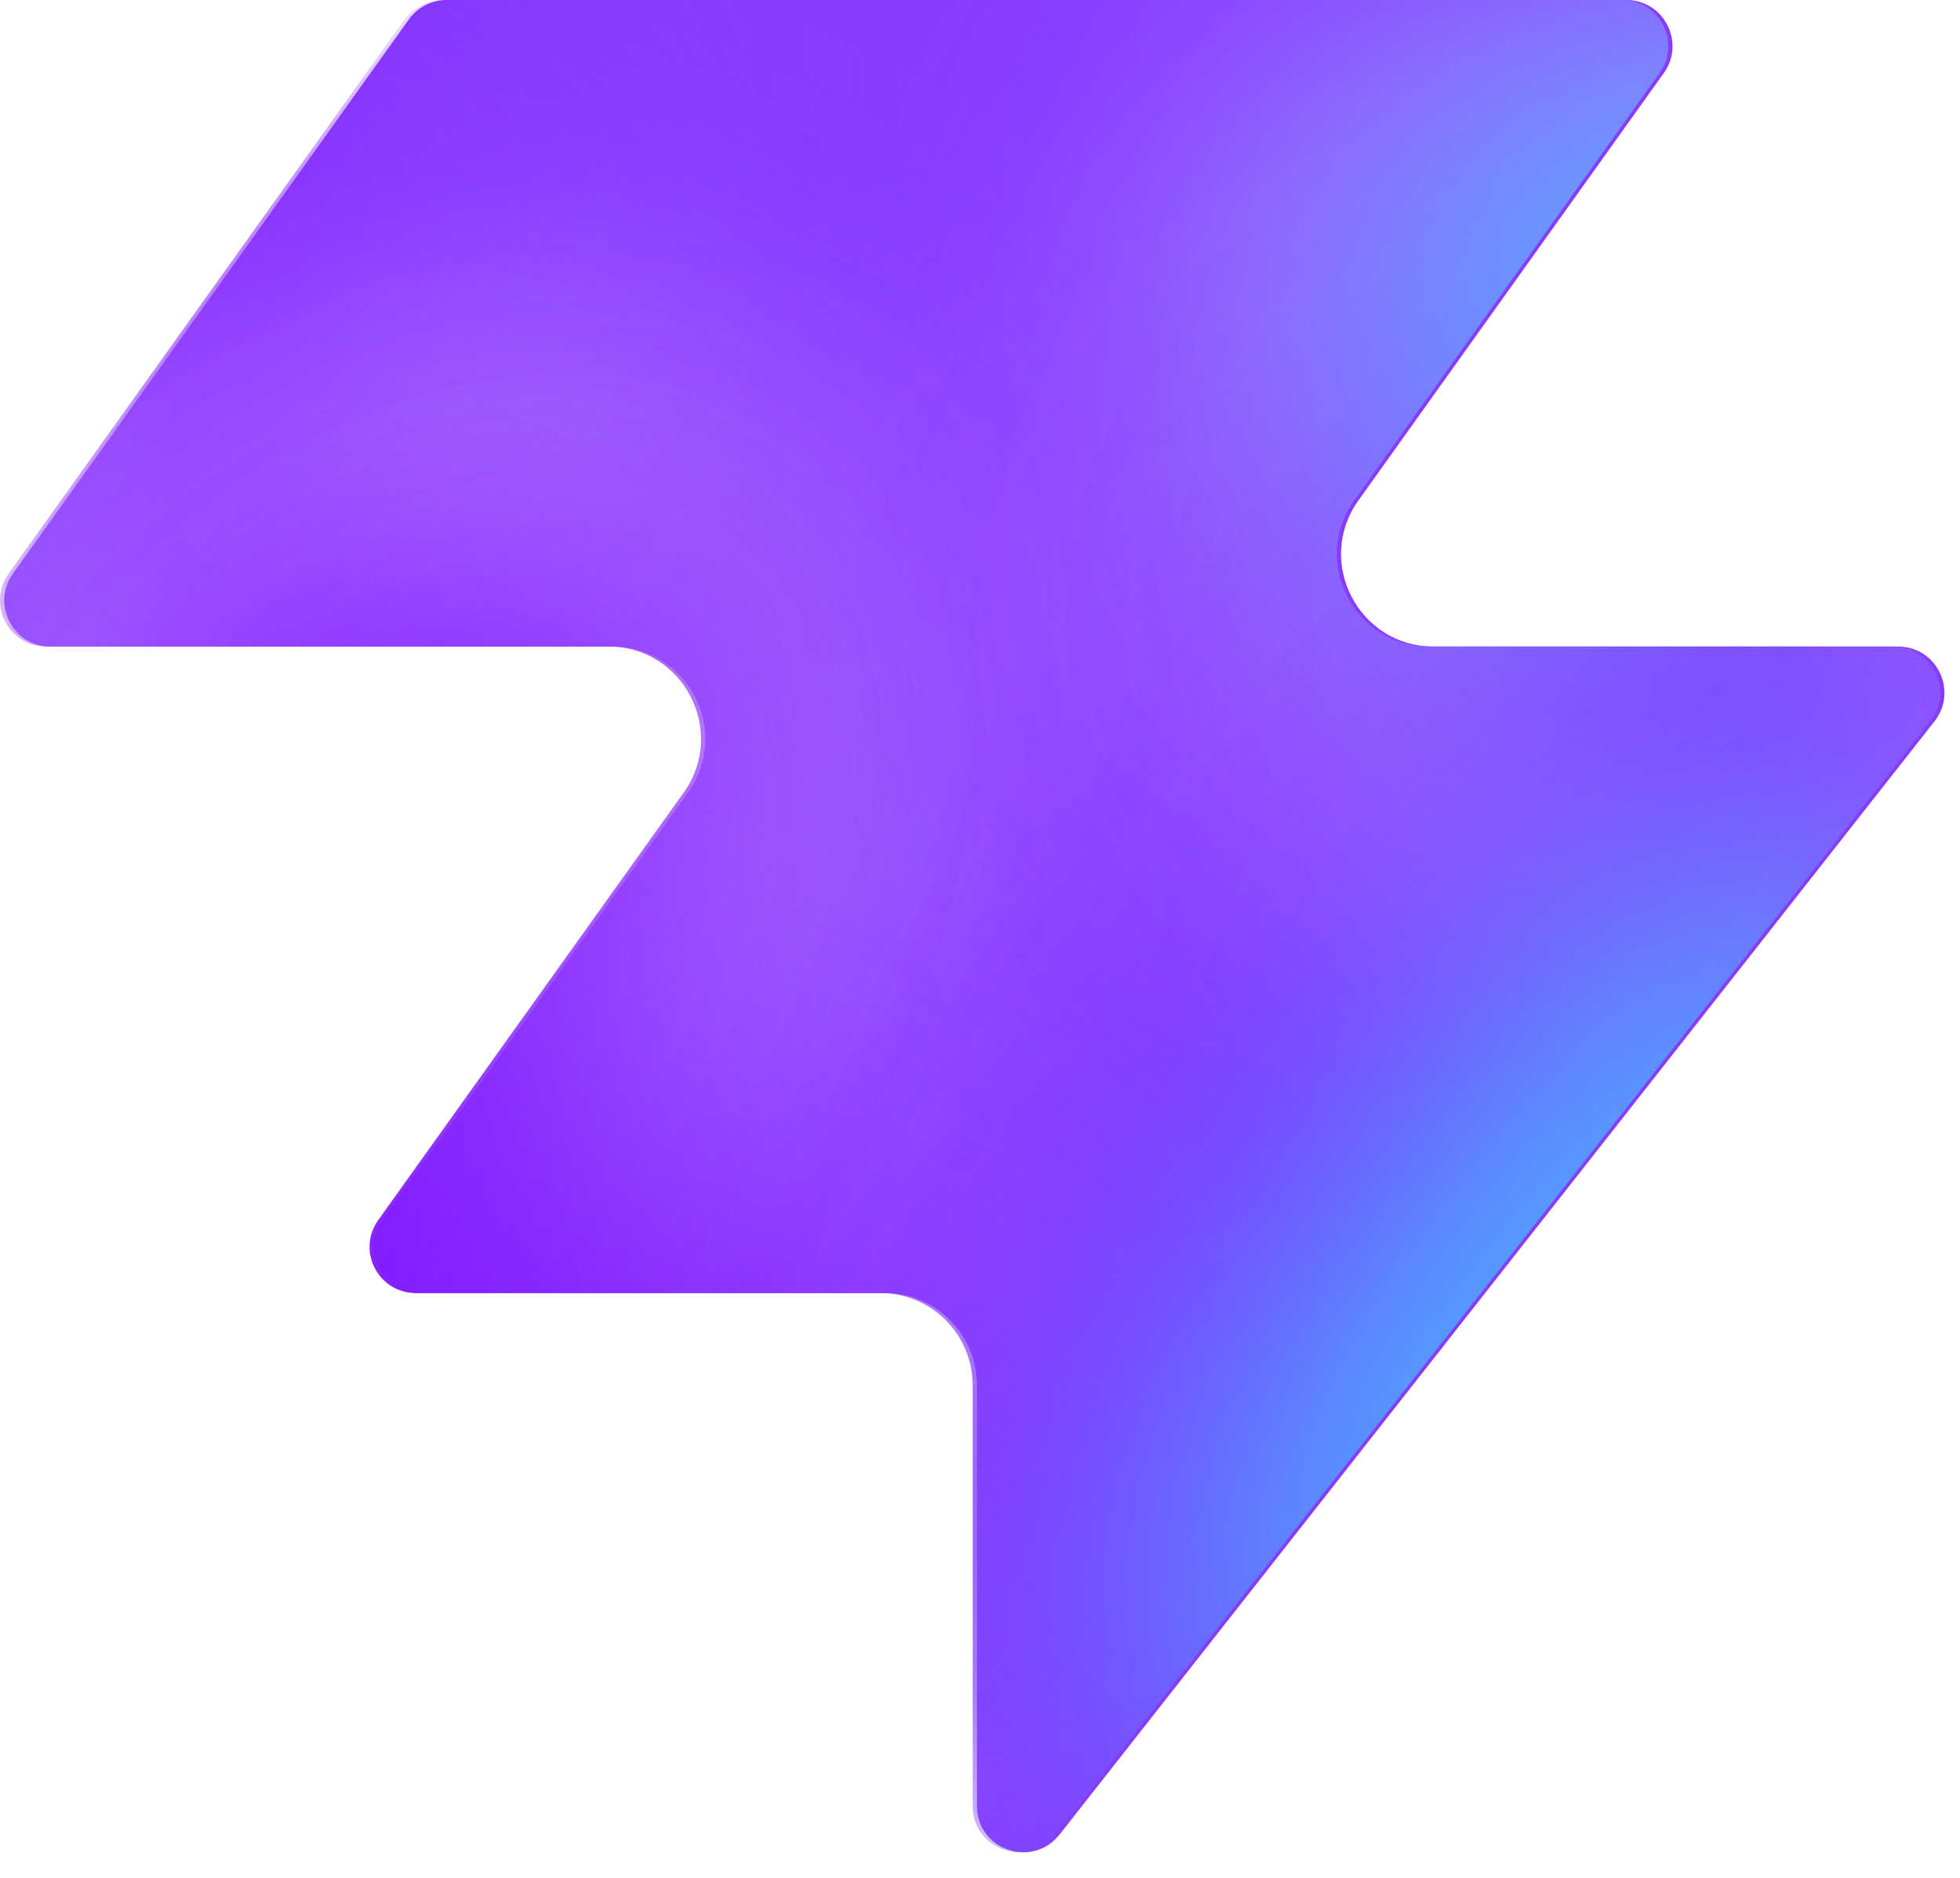
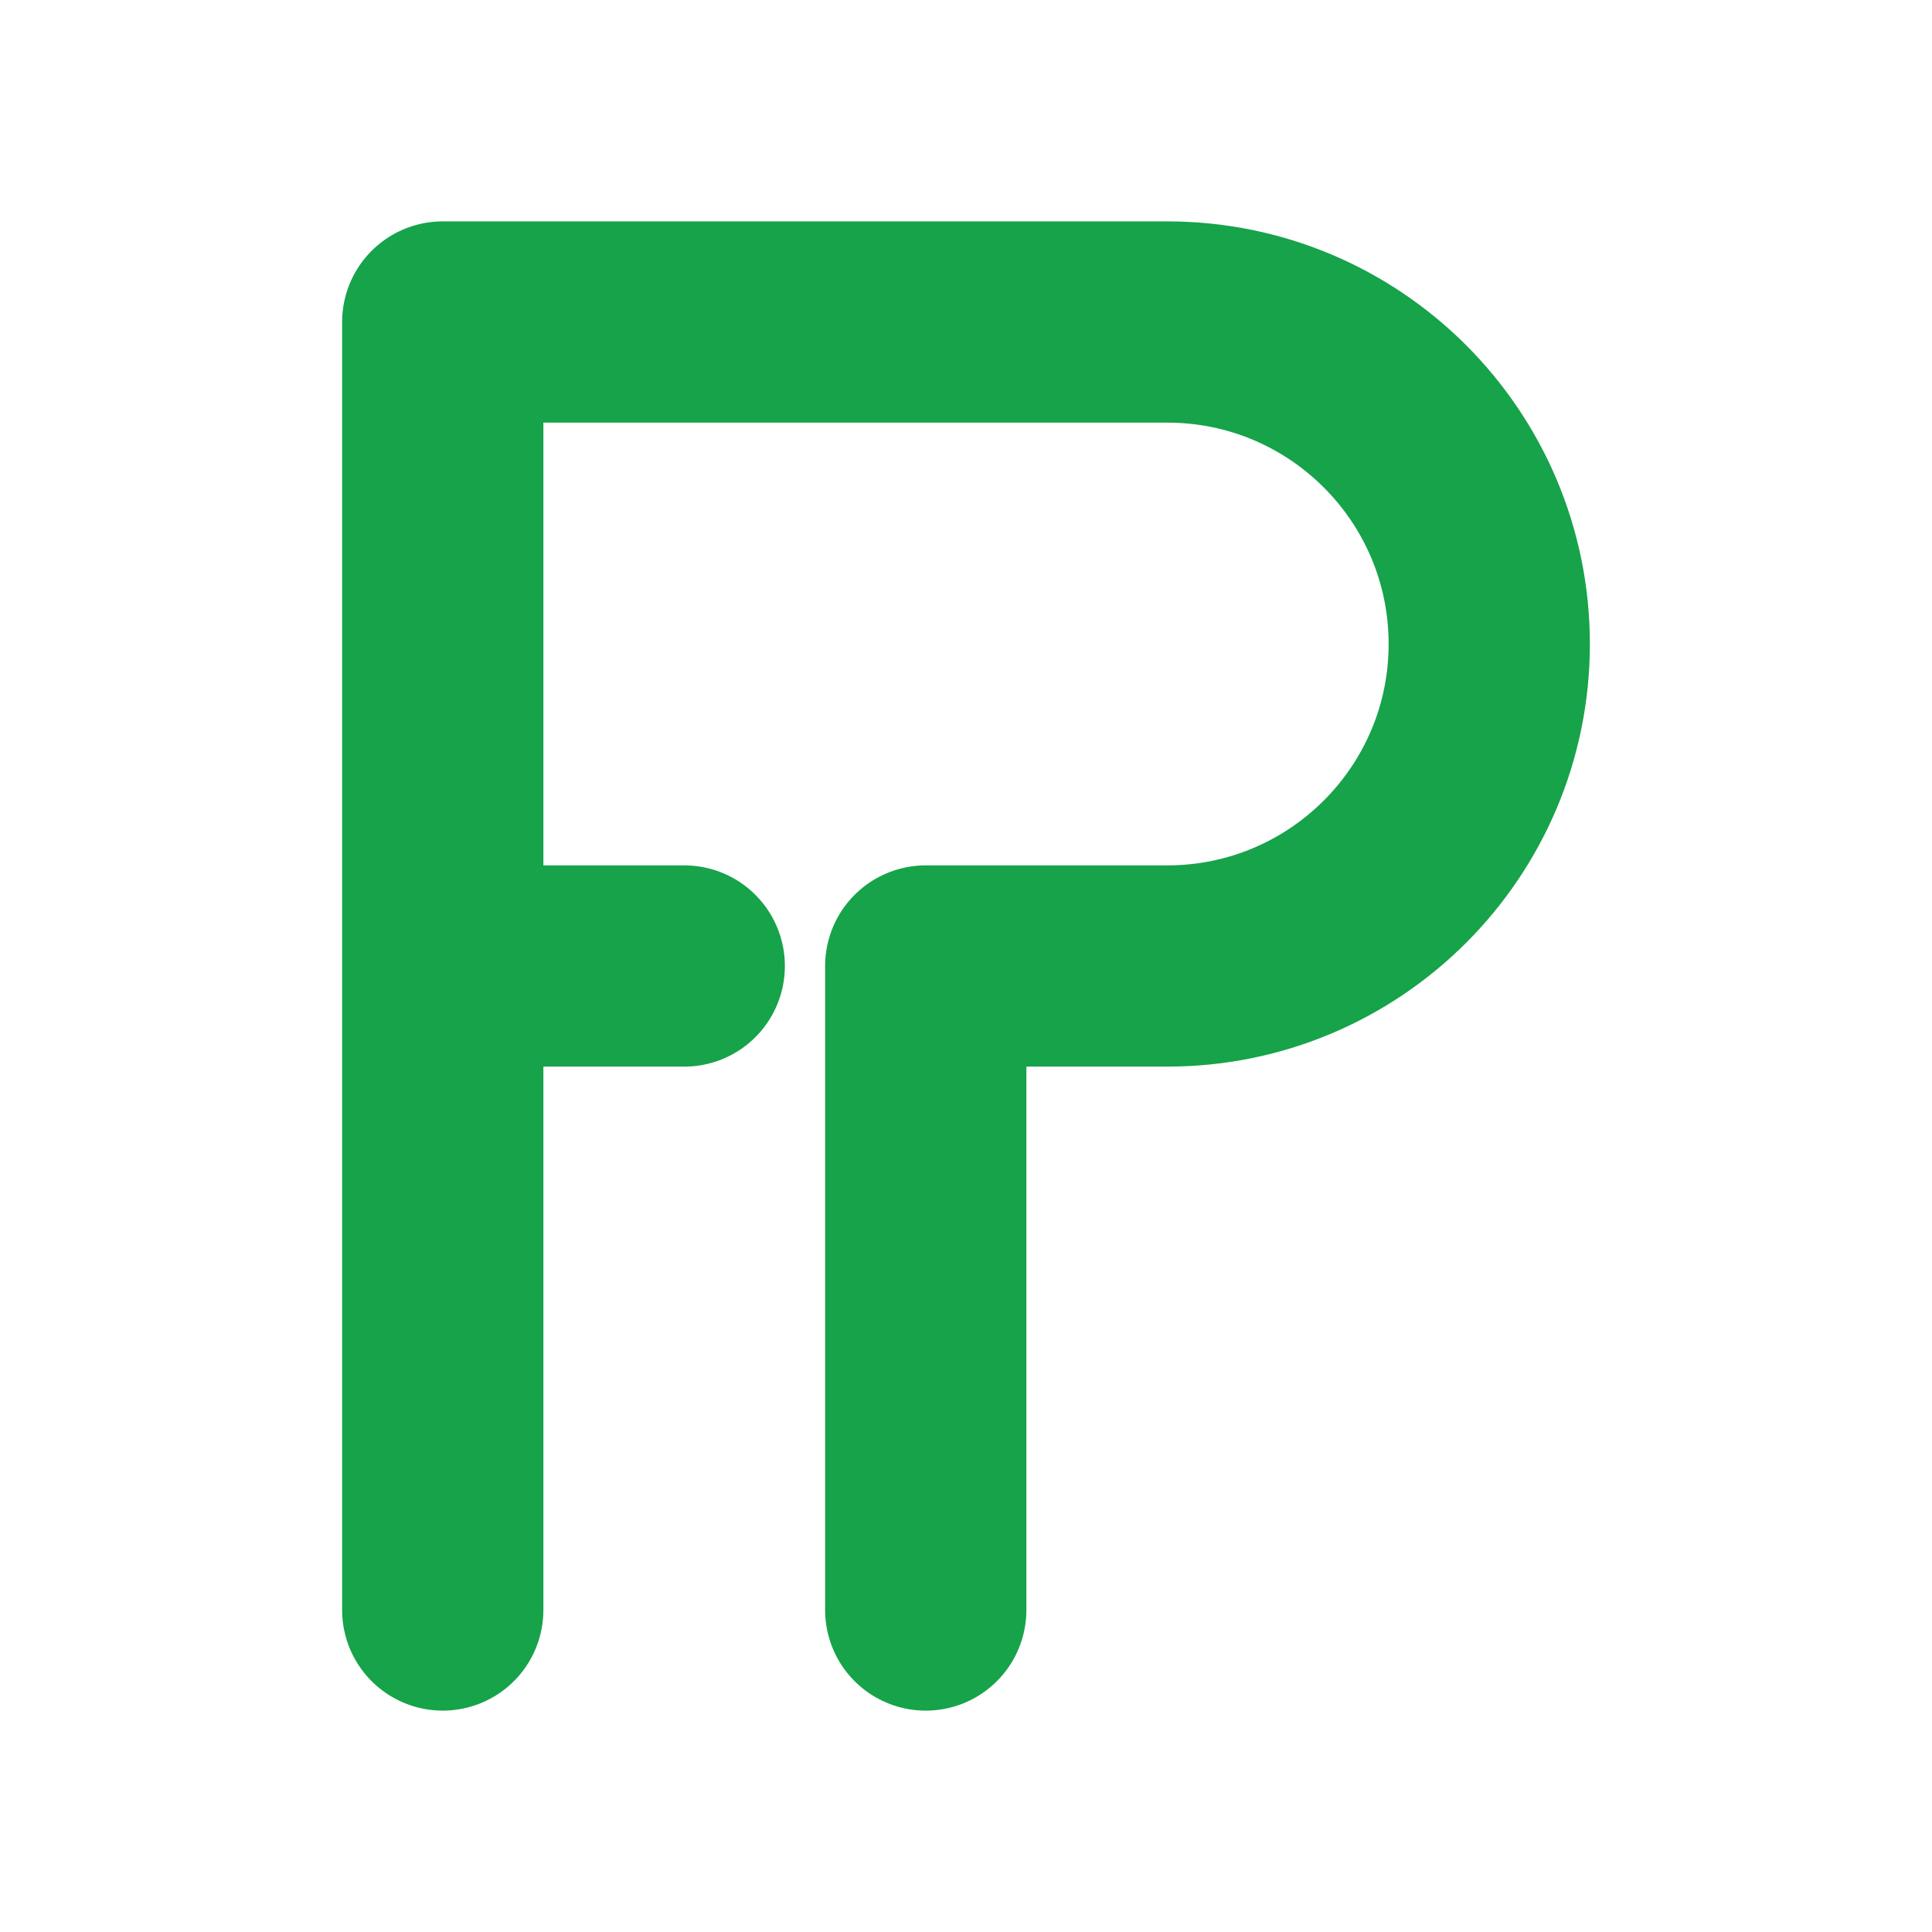
- <svg xmlns="http://www.w3.org/2000/svg" width="48" height="46" fill="none" viewBox="0 0 48 46">
-   <path fill="#863bff" d="M25.946 44.938c-.664.845-2.021.375-2.021-.698V33.937a2.26 2.26 0 0 0-2.262-2.262H10.287c-.92 0-1.456-1.04-.92-1.788l7.48-10.471c1.07-1.497 0-3.578-1.842-3.578H1.237c-.92 0-1.456-1.04-.92-1.788L10.013.474c.214-.297.556-.474.92-.474h28.894c.92 0 1.456 1.04.92 1.788l-7.48 10.471c-1.07 1.498 0 3.579 1.842 3.579h11.377c.943 0 1.473 1.088.89 1.83L25.947 44.94z" style="fill:#863bff;fill:color(display-p3 .525 .23 1);fill-opacity:1" />
-   <mask id="a" width="48" height="46" x="0" y="0" maskUnits="userSpaceOnUse" style="mask-type:alpha">
-     <path fill="#000" d="M25.842 44.938c-.664.844-2.021.375-2.021-.698V33.937a2.26 2.26 0 0 0-2.262-2.262H10.183c-.92 0-1.456-1.04-.92-1.788l7.48-10.471c1.07-1.498 0-3.579-1.842-3.579H1.133c-.92 0-1.456-1.04-.92-1.787L9.91.473c.214-.297.556-.474.92-.474h28.894c.92 0 1.456 1.04.92 1.788l-7.48 10.471c-1.07 1.498 0 3.578 1.842 3.578h11.377c.943 0 1.473 1.088.89 1.832L25.843 44.94z" style="fill:#000;fill-opacity:1" />
-   </mask>
-   <g mask="url(#a)">
-     <g filter="url(#b)">
-       <ellipse cx="5.508" cy="14.704" fill="#ede6ff" rx="5.508" ry="14.704" style="fill:#ede6ff;fill:color(display-p3 .927 .903 1);fill-opacity:1" transform="matrix(.00324 1 1 -.00324 -4.47 31.516)" />
-     </g>
-     <g filter="url(#c)">
-       <ellipse cx="10.399" cy="29.851" fill="#ede6ff" rx="10.399" ry="29.851" style="fill:#ede6ff;fill:color(display-p3 .927 .903 1);fill-opacity:1" transform="matrix(.00324 1 1 -.00324 -39.328 7.883)" />
-     </g>
-     <g filter="url(#d)">
-       <ellipse cx="5.508" cy="30.487" fill="#7e14ff" rx="5.508" ry="30.487" style="fill:#7e14ff;fill:color(display-p3 .492 .077 1);fill-opacity:1" transform="rotate(89.814 -25.913 -14.639)scale(1 -1)" />
-     </g>
-     <g filter="url(#e)">
-       <ellipse cx="5.508" cy="30.599" fill="#7e14ff" rx="5.508" ry="30.599" style="fill:#7e14ff;fill:color(display-p3 .492 .077 1);fill-opacity:1" transform="rotate(89.814 -32.644 -3.334)scale(1 -1)" />
-     </g>
-     <g filter="url(#f)">
-       <ellipse cx="5.508" cy="30.599" fill="#7e14ff" rx="5.508" ry="30.599" style="fill:#7e14ff;fill:color(display-p3 .492 .077 1);fill-opacity:1" transform="matrix(.00324 1 1 -.00324 -34.34 30.47)" />
-     </g>
-     <g filter="url(#g)">
-       <ellipse cx="14.072" cy="22.078" fill="#ede6ff" rx="14.072" ry="22.078" style="fill:#ede6ff;fill:color(display-p3 .927 .903 1);fill-opacity:1" transform="rotate(93.35 24.506 48.493)scale(-1 1)" />
-     </g>
-     <g filter="url(#h)">
-       <ellipse cx="3.47" cy="21.501" fill="#7e14ff" rx="3.47" ry="21.501" style="fill:#7e14ff;fill:color(display-p3 .492 .077 1);fill-opacity:1" transform="rotate(89.009 28.708 47.59)scale(-1 1)" />
-     </g>
-     <g filter="url(#i)">
-       <ellipse cx="3.47" cy="21.501" fill="#7e14ff" rx="3.47" ry="21.501" style="fill:#7e14ff;fill:color(display-p3 .492 .077 1);fill-opacity:1" transform="rotate(89.009 28.708 47.59)scale(-1 1)" />
-     </g>
-     <g filter="url(#j)">
-       <ellipse cx=".387" cy="8.972" fill="#7e14ff" rx="4.407" ry="29.108" style="fill:#7e14ff;fill:color(display-p3 .492 .077 1);fill-opacity:1" transform="rotate(39.51 .387 8.972)" />
-     </g>
-     <g filter="url(#k)">
-       <ellipse cx="47.523" cy="-6.092" fill="#7e14ff" rx="4.407" ry="29.108" style="fill:#7e14ff;fill:color(display-p3 .492 .077 1);fill-opacity:1" transform="rotate(37.892 47.523 -6.092)" />
-     </g>
-     <g filter="url(#l)">
-       <ellipse cx="41.412" cy="6.333" fill="#47bfff" rx="5.971" ry="9.665" style="fill:#47bfff;fill:color(display-p3 .28 .748 1);fill-opacity:1" transform="rotate(37.892 41.412 6.333)" />
-     </g>
-     <g filter="url(#m)">
-       <ellipse cx="-1.879" cy="38.332" fill="#7e14ff" rx="4.407" ry="29.108" style="fill:#7e14ff;fill:color(display-p3 .492 .077 1);fill-opacity:1" transform="rotate(37.892 -1.88 38.332)" />
-     </g>
-     <g filter="url(#n)">
-       <ellipse cx="-1.879" cy="38.332" fill="#7e14ff" rx="4.407" ry="29.108" style="fill:#7e14ff;fill:color(display-p3 .492 .077 1);fill-opacity:1" transform="rotate(37.892 -1.88 38.332)" />
-     </g>
-     <g filter="url(#o)">
-       <ellipse cx="35.651" cy="29.907" fill="#7e14ff" rx="4.407" ry="29.108" style="fill:#7e14ff;fill:color(display-p3 .492 .077 1);fill-opacity:1" transform="rotate(37.892 35.651 29.907)" />
-     </g>
-     <g filter="url(#p)">
-       <ellipse cx="38.418" cy="32.4" fill="#47bfff" rx="5.971" ry="15.297" style="fill:#47bfff;fill:color(display-p3 .28 .748 1);fill-opacity:1" transform="rotate(37.892 38.418 32.4)" />
-     </g>
-   </g>
-   <defs>
-     <filter id="b" width="60.045" height="41.654" x="-19.77" y="16.149" color-interpolation-filters="sRGB" filterUnits="userSpaceOnUse">
-       <feFlood flood-opacity="0" result="BackgroundImageFix" />
-       <feBlend in="SourceGraphic" in2="BackgroundImageFix" result="shape" />
-       <feGaussianBlur result="effect1_foregroundBlur_2002_17158" stdDeviation="7.659" />
-     </filter>
-     <filter id="c" width="90.34" height="51.437" x="-54.613" y="-7.533" color-interpolation-filters="sRGB" filterUnits="userSpaceOnUse">
-       <feFlood flood-opacity="0" result="BackgroundImageFix" />
-       <feBlend in="SourceGraphic" in2="BackgroundImageFix" result="shape" />
-       <feGaussianBlur result="effect1_foregroundBlur_2002_17158" stdDeviation="7.659" />
-     </filter>
-     <filter id="d" width="79.355" height="29.4" x="-49.64" y="2.03" color-interpolation-filters="sRGB" filterUnits="userSpaceOnUse">
-       <feFlood flood-opacity="0" result="BackgroundImageFix" />
-       <feBlend in="SourceGraphic" in2="BackgroundImageFix" result="shape" />
-       <feGaussianBlur result="effect1_foregroundBlur_2002_17158" stdDeviation="4.596" />
-     </filter>
-     <filter id="e" width="79.579" height="29.4" x="-45.045" y="20.029" color-interpolation-filters="sRGB" filterUnits="userSpaceOnUse">
-       <feFlood flood-opacity="0" result="BackgroundImageFix" />
-       <feBlend in="SourceGraphic" in2="BackgroundImageFix" result="shape" />
-       <feGaussianBlur result="effect1_foregroundBlur_2002_17158" stdDeviation="4.596" />
-     </filter>
-     <filter id="f" width="79.579" height="29.4" x="-43.513" y="21.178" color-interpolation-filters="sRGB" filterUnits="userSpaceOnUse">
-       <feFlood flood-opacity="0" result="BackgroundImageFix" />
-       <feBlend in="SourceGraphic" in2="BackgroundImageFix" result="shape" />
-       <feGaussianBlur result="effect1_foregroundBlur_2002_17158" stdDeviation="4.596" />
-     </filter>
-     <filter id="g" width="74.749" height="58.852" x="15.756" y="-17.901" color-interpolation-filters="sRGB" filterUnits="userSpaceOnUse">
-       <feFlood flood-opacity="0" result="BackgroundImageFix" />
-       <feBlend in="SourceGraphic" in2="BackgroundImageFix" result="shape" />
-       <feGaussianBlur result="effect1_foregroundBlur_2002_17158" stdDeviation="7.659" />
-     </filter>
-     <filter id="h" width="61.377" height="25.362" x="23.548" y="2.284" color-interpolation-filters="sRGB" filterUnits="userSpaceOnUse">
-       <feFlood flood-opacity="0" result="BackgroundImageFix" />
-       <feBlend in="SourceGraphic" in2="BackgroundImageFix" result="shape" />
-       <feGaussianBlur result="effect1_foregroundBlur_2002_17158" stdDeviation="4.596" />
-     </filter>
-     <filter id="i" width="61.377" height="25.362" x="23.548" y="2.284" color-interpolation-filters="sRGB" filterUnits="userSpaceOnUse">
-       <feFlood flood-opacity="0" result="BackgroundImageFix" />
-       <feBlend in="SourceGraphic" in2="BackgroundImageFix" result="shape" />
-       <feGaussianBlur result="effect1_foregroundBlur_2002_17158" stdDeviation="4.596" />
-     </filter>
-     <filter id="j" width="56.045" height="63.649" x="-27.636" y="-22.853" color-interpolation-filters="sRGB" filterUnits="userSpaceOnUse">
-       <feFlood flood-opacity="0" result="BackgroundImageFix" />
-       <feBlend in="SourceGraphic" in2="BackgroundImageFix" result="shape" />
-       <feGaussianBlur result="effect1_foregroundBlur_2002_17158" stdDeviation="4.596" />
-     </filter>
-     <filter id="k" width="54.814" height="64.646" x="20.116" y="-38.415" color-interpolation-filters="sRGB" filterUnits="userSpaceOnUse">
-       <feFlood flood-opacity="0" result="BackgroundImageFix" />
-       <feBlend in="SourceGraphic" in2="BackgroundImageFix" result="shape" />
-       <feGaussianBlur result="effect1_foregroundBlur_2002_17158" stdDeviation="4.596" />
-     </filter>
-     <filter id="l" width="33.541" height="35.313" x="24.641" y="-11.323" color-interpolation-filters="sRGB" filterUnits="userSpaceOnUse">
-       <feFlood flood-opacity="0" result="BackgroundImageFix" />
-       <feBlend in="SourceGraphic" in2="BackgroundImageFix" result="shape" />
-       <feGaussianBlur result="effect1_foregroundBlur_2002_17158" stdDeviation="4.596" />
-     </filter>
-     <filter id="m" width="54.814" height="64.646" x="-29.286" y="6.009" color-interpolation-filters="sRGB" filterUnits="userSpaceOnUse">
-       <feFlood flood-opacity="0" result="BackgroundImageFix" />
-       <feBlend in="SourceGraphic" in2="BackgroundImageFix" result="shape" />
-       <feGaussianBlur result="effect1_foregroundBlur_2002_17158" stdDeviation="4.596" />
-     </filter>
-     <filter id="n" width="54.814" height="64.646" x="-29.286" y="6.009" color-interpolation-filters="sRGB" filterUnits="userSpaceOnUse">
-       <feFlood flood-opacity="0" result="BackgroundImageFix" />
-       <feBlend in="SourceGraphic" in2="BackgroundImageFix" result="shape" />
-       <feGaussianBlur result="effect1_foregroundBlur_2002_17158" stdDeviation="4.596" />
-     </filter>
-     <filter id="o" width="54.814" height="64.646" x="8.244" y="-2.416" color-interpolation-filters="sRGB" filterUnits="userSpaceOnUse">
-       <feFlood flood-opacity="0" result="BackgroundImageFix" />
-       <feBlend in="SourceGraphic" in2="BackgroundImageFix" result="shape" />
-       <feGaussianBlur result="effect1_foregroundBlur_2002_17158" stdDeviation="4.596" />
-     </filter>
-     <filter id="p" width="39.409" height="43.623" x="18.713" y="10.588" color-interpolation-filters="sRGB" filterUnits="userSpaceOnUse">
-       <feFlood flood-opacity="0" result="BackgroundImageFix" />
-       <feBlend in="SourceGraphic" in2="BackgroundImageFix" result="shape" />
-       <feGaussianBlur result="effect1_foregroundBlur_2002_17158" stdDeviation="4.596" />
-     </filter>
-   </defs>
+ <svg xmlns="http://www.w3.org/2000/svg" width="24" height="24" viewBox="0 0 24 24" fill="none" stroke="#16a34a" stroke-width="2.5" stroke-linecap="round" stroke-linejoin="round">
+   <path d="M5.5 20V4h9a4 4 0 0 1 0 8h-3v8 M5.5 12h3" />
</svg>
